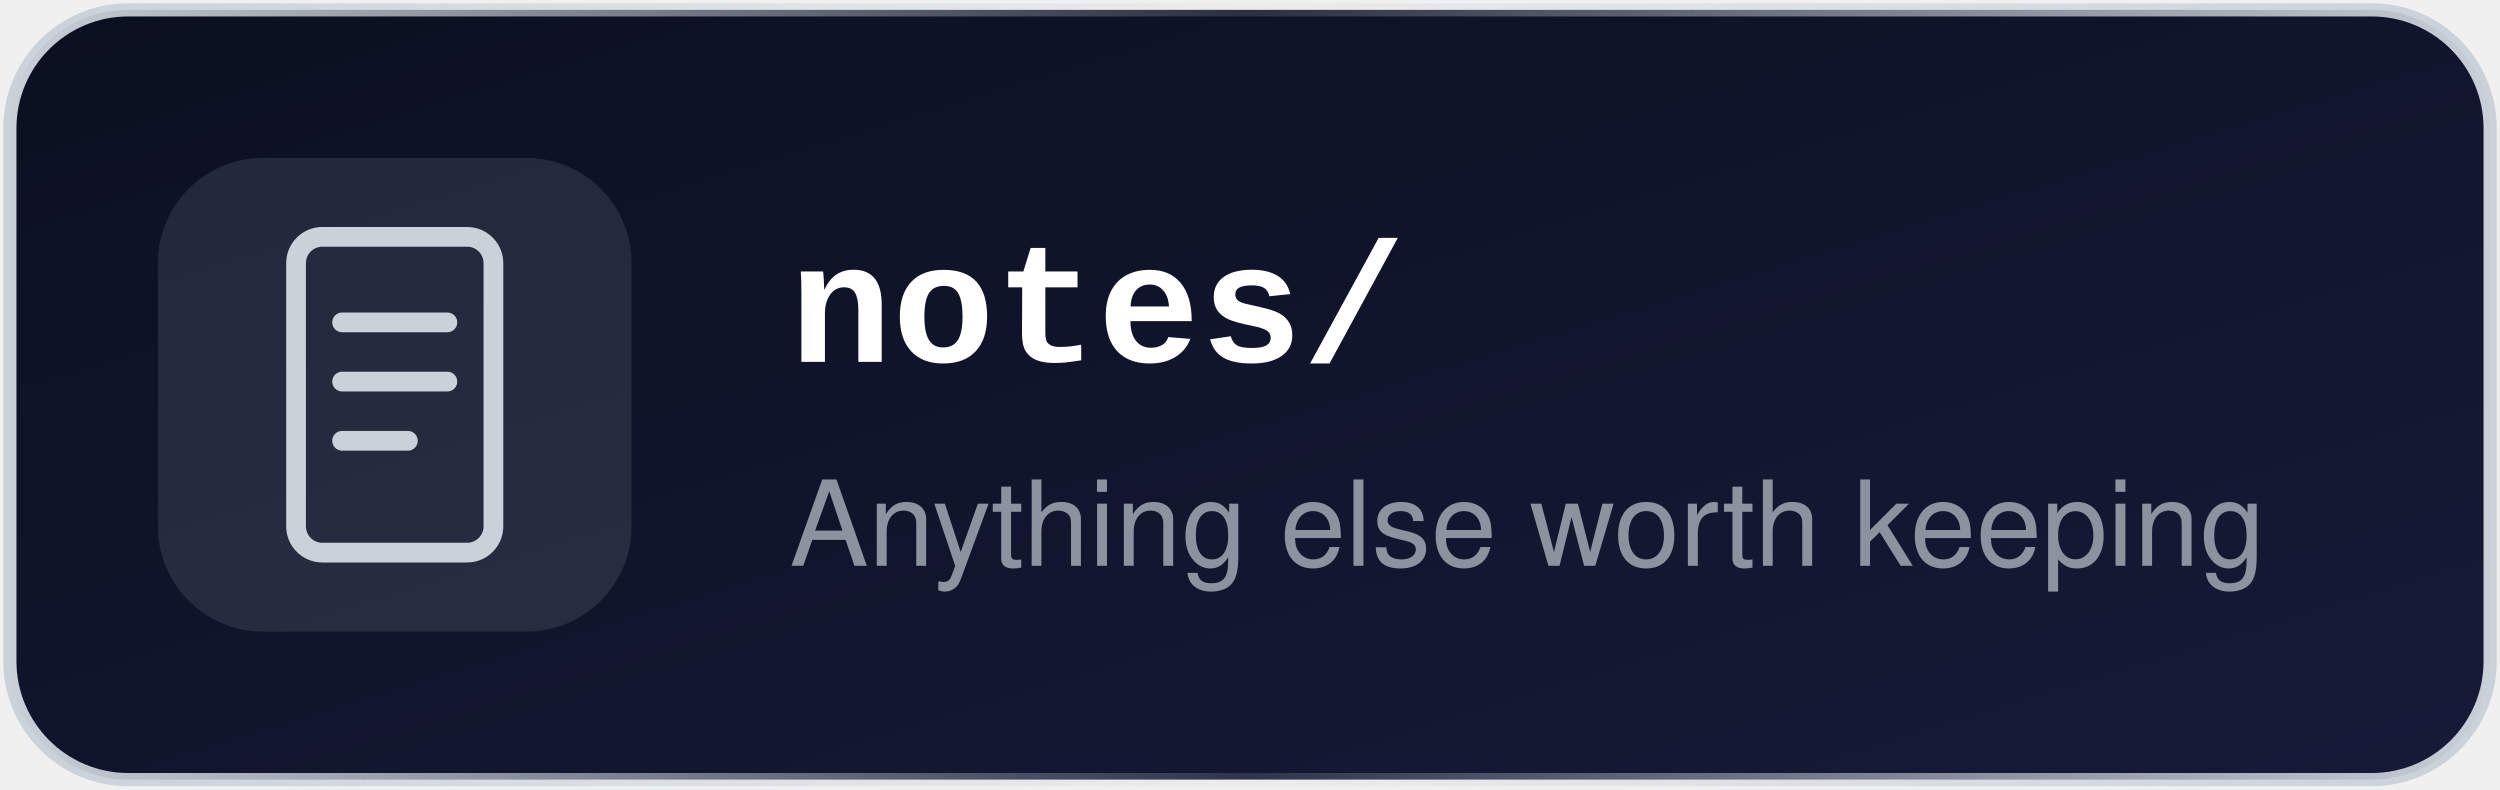
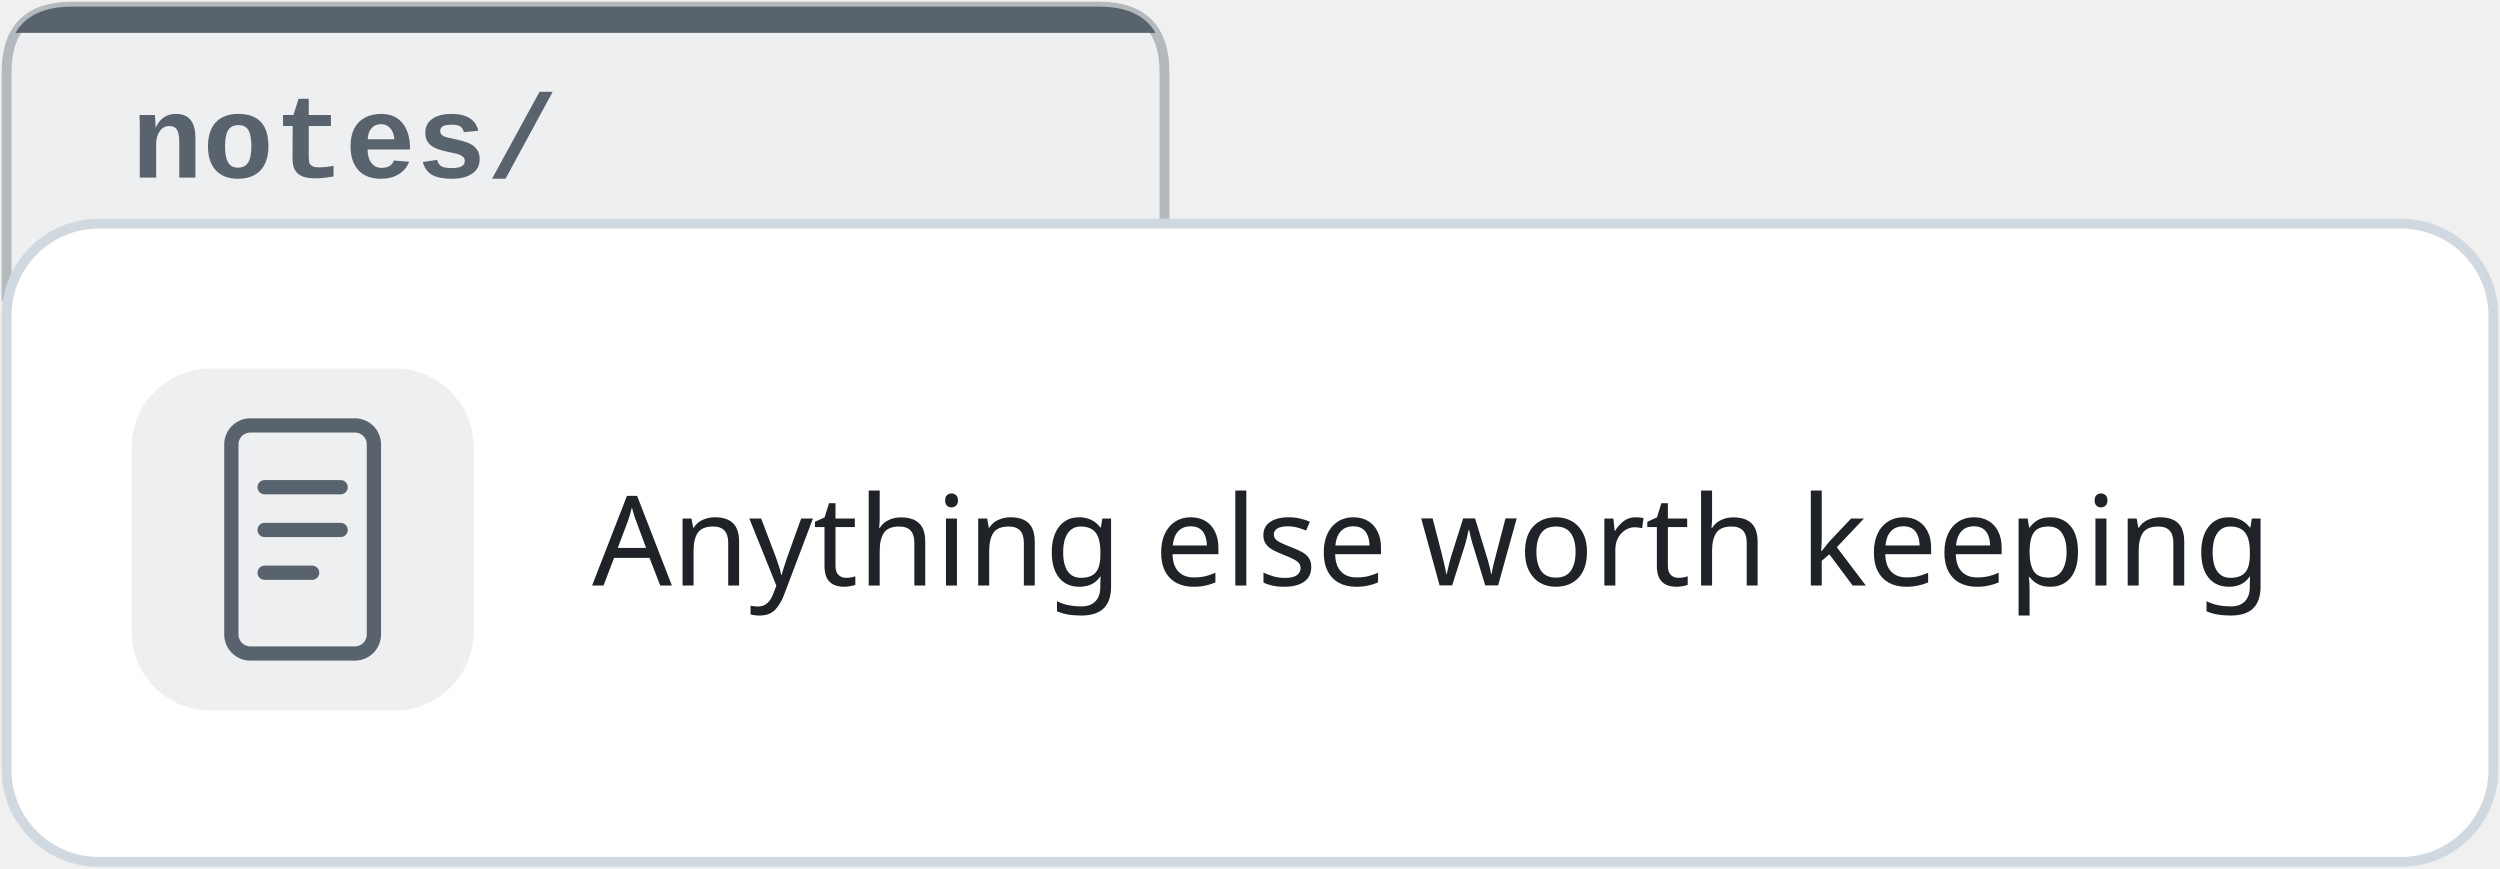
- <svg xmlns="http://www.w3.org/2000/svg" width="380" height="120" viewBox="0 0 380 120" role="img" aria-label="notes/: Anything else worth keeping">
-   <defs>
-     <linearGradient id="bg" x1="0" y1="0" x2="1" y2="1">
-       <stop offset="0" stop-color="#0b1020" />
-       <stop offset="1" stop-color="#171a38" />
-     </linearGradient>
-     <linearGradient id="bd" gradientUnits="userSpaceOnUse" x1="0" y1="0" x2="380" y2="0" spreadMethod="repeat">
-       <stop offset="0" stop-color="#c9d1d9" />
-       <stop offset="0.5" stop-color="#c9d1d9" stop-opacity="0.15" />
-       <stop offset="1" stop-color="#c9d1d9" />
-       <animateTransform attributeName="gradientTransform" type="translate" from="0 0" to="380 0" dur="6s" repeatCount="indefinite" />
-     </linearGradient>
-   </defs>
-   <rect x="1.5" y="1.5" width="377" height="117" rx="18" fill="url(#bg)" stroke="url(#bd)" stroke-width="2" />
-   <rect x="24" y="24" width="72" height="72" rx="16" fill="#c9d1d9" fill-opacity="0.12" />
-   <rect x="45" y="36" width="30" height="48" rx="4" fill="none" stroke="#c9d1d9" stroke-width="3" />
-   <path d="M52 49 H68 M52 58 H68 M52 67 H62" stroke="#c9d1d9" stroke-width="3" stroke-linecap="round" />
-   <text x="120" y="55" font-family="ui-monospace, SFMono-Regular, Menlo, Consolas, 'Courier New', monospace" font-size="26" font-weight="700" fill="#ffffff">notes/</text>
-   <text x="120" y="86" font-family="'Segoe UI', system-ui, -apple-system, Helvetica, Arial, sans-serif" font-size="18" fill="#8b949e">Anything else worth keeping</text>
+ <svg xmlns="http://www.w3.org/2000/svg" width="380" height="132" viewBox="0 0 380 132" role="img" aria-label="notes/: Anything else worth keeping">
+   <clipPath id="c">
+     <path d="M1 45 V11 Q1 1 11 1 H167 Q177 1 177 11 V45 Z" />
+   </clipPath>
+   <path d="M1 45 V11 Q1 1 11 1 H167 Q177 1 177 11 V45 Z" fill="#eeeff0" stroke="#b4b9be" stroke-width="1.5" />
+   <rect x="1" y="1" width="176" height="4" fill="#59636e" clip-path="url(#c)" />
+   <text x="20" y="27" font-family="ui-monospace, SFMono-Regular, 'SF Mono', Menlo, Consolas, 'Liberation Mono', monospace" font-size="18" font-weight="600" fill="#59636e">notes/</text>
+   <rect x="1" y="34" width="378" height="97" rx="14" fill="#ffffff" stroke="#d1d9e0" stroke-width="1.5" />
+   <rect x="20" y="56" width="52" height="52" rx="12" fill="#eeeff0" />
+   <g transform="translate(20 56) scale(0.7222) translate(-24 -24)">
+     <rect x="45" y="36" width="30" height="48" rx="4" fill="none" stroke="#59636e" stroke-width="3" />
+     <path d="M52 49 H68 M52 58 H68 M52 67 H62" stroke="#59636e" stroke-width="3" stroke-linecap="round" />
+   </g>
+   <text x="90" y="89" font-family="-apple-system, BlinkMacSystemFont, 'Segoe UI', 'Noto Sans', Helvetica, Arial, sans-serif" font-size="19" fill="#1f2328">Anything else worth keeping</text>
</svg>
